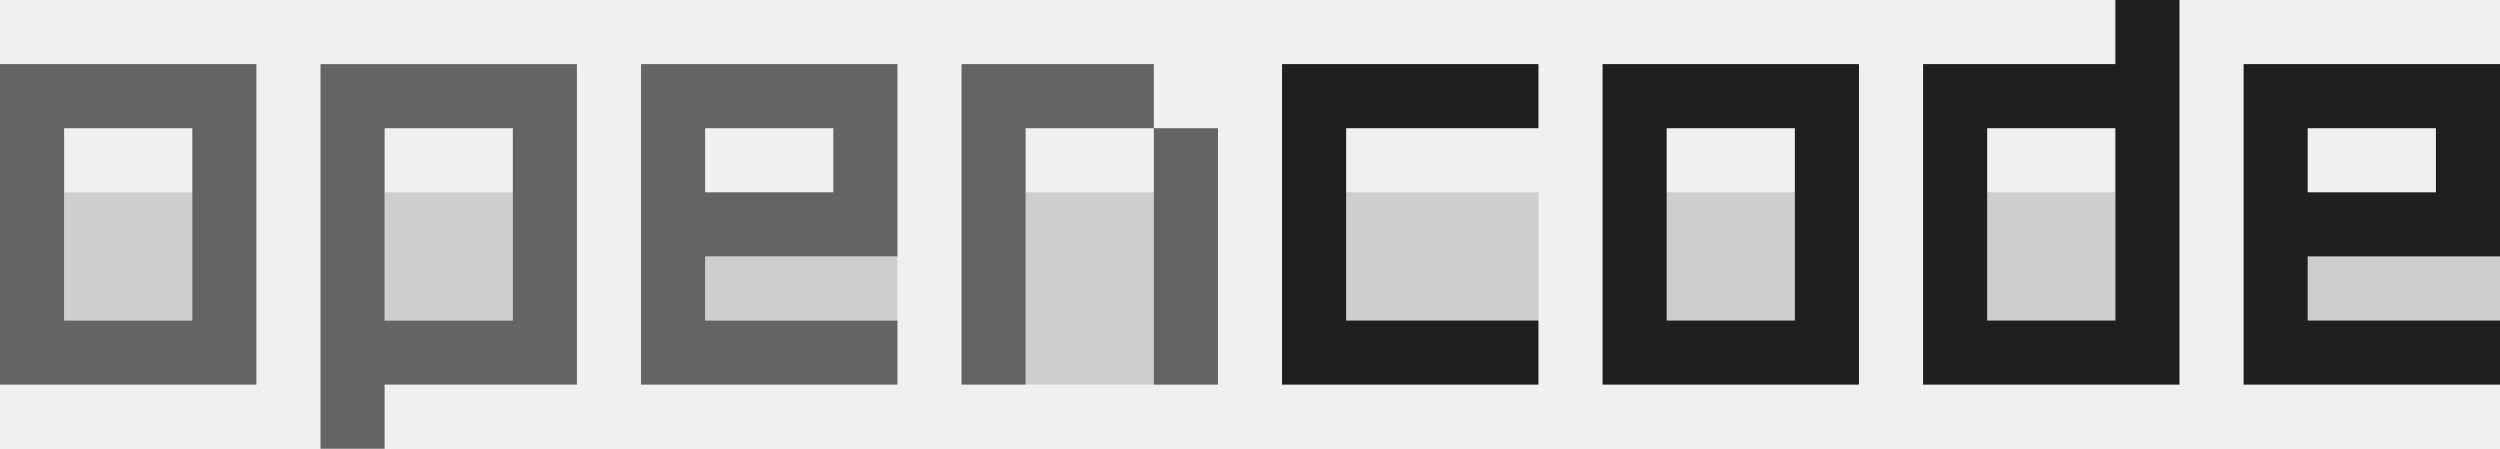
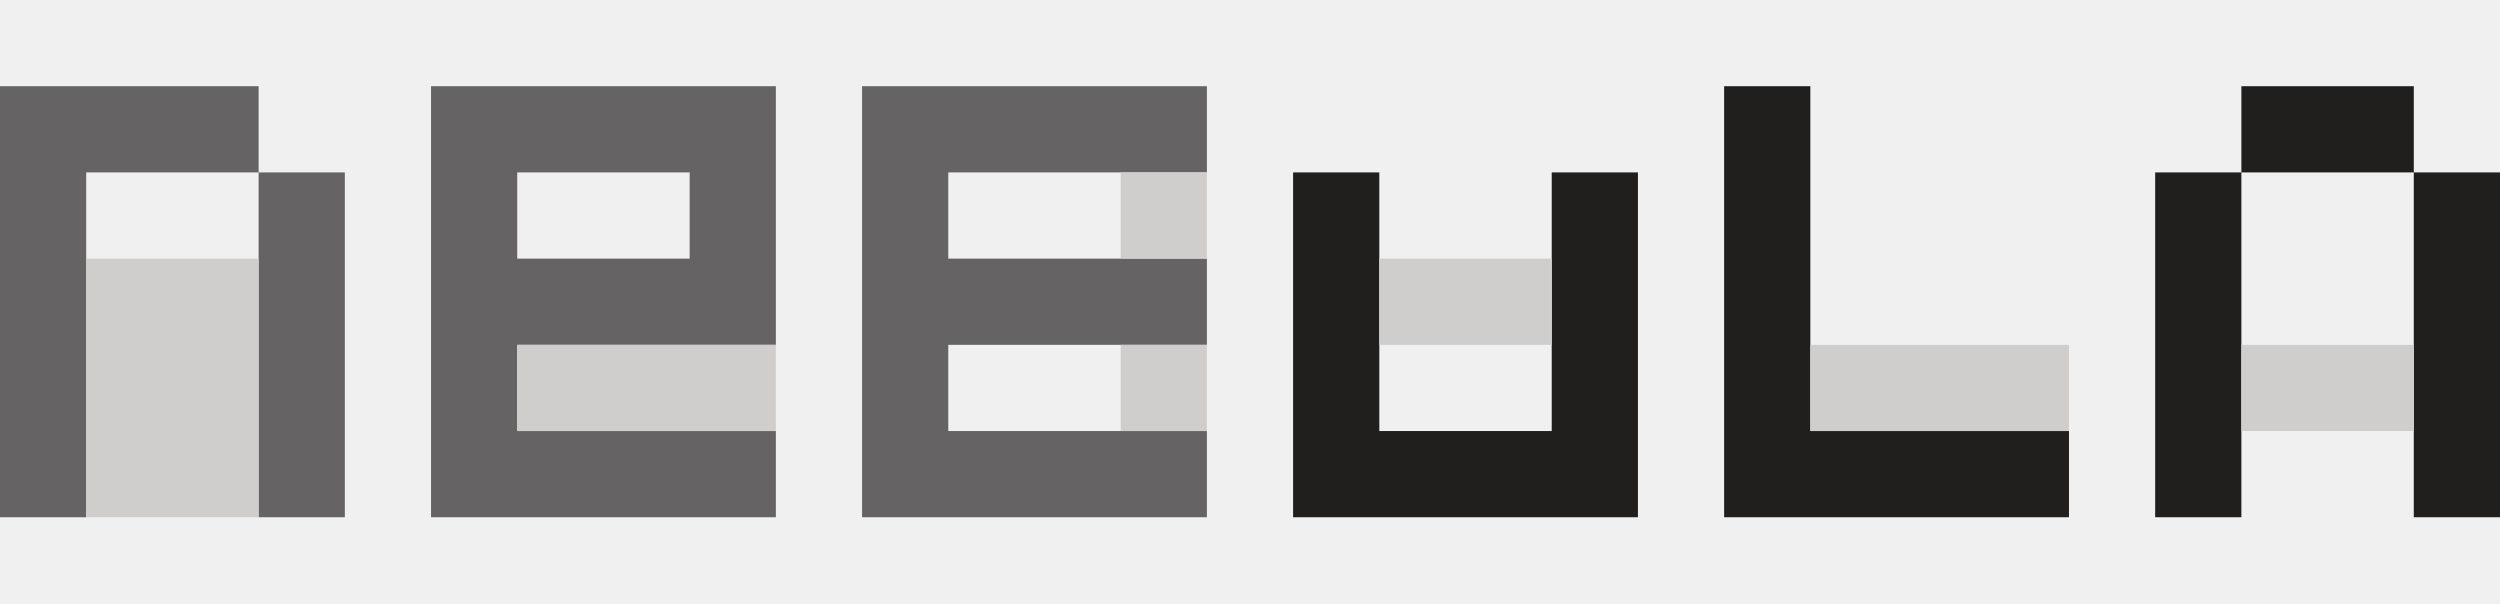
- <svg xmlns="http://www.w3.org/2000/svg" width="234" height="42" viewBox="0 0 234 42" fill="none">
-   <g clip-path="url(#clip0_1311_95049)">
-     <path d="M18 30H6V18H18V30Z" fill="#CFCECD" />
-     <path d="M18 12H6V30H18V12ZM24 36H0V6H24V36Z" fill="#656363" />
-     <path d="M48 30H36V18H48V30Z" fill="#CFCECD" />
-     <path d="M36 30H48V12H36V30ZM54 36H36V42H30V6H54V36Z" fill="#656363" />
-     <path d="M84 24V30H66V24H84Z" fill="#CFCECD" />
-     <path d="M84 24H66V30H84V36H60V6H84V24ZM66 18H78V12H66V18Z" fill="#656363" />
-     <path d="M108 36H96V18H108V36Z" fill="#CFCECD" />
-     <path d="M108 12H96V36H90V6H108V12ZM114 36H108V12H114V36Z" fill="#656363" />
-     <path d="M144 30H126V18H144V30Z" fill="#CFCECD" />
-     <path d="M144 12H126V30H144V36H120V6H144V12Z" fill="#211E1E" />
-     <path d="M168 30H156V18H168V30Z" fill="#CFCECD" />
-     <path d="M168 12H156V30H168V12ZM174 36H150V6H174V36Z" fill="#211E1E" />
-     <path d="M198 30H186V18H198V30Z" fill="#CFCECD" />
-     <path d="M198 12H186V30H198V12ZM204 36H180V6H198V0H204V36Z" fill="#211E1E" />
-     <path d="M234 24V30H216V24H234Z" fill="#CFCECD" />
-     <path d="M216 12V18H228V12H216ZM234 24H216V30H234V36H210V6H234V24Z" fill="#211E1E" />
+ <svg xmlns="http://www.w3.org/2000/svg" width="174.0" height="42.0" viewBox="0 0 174.0 42.0" fill="none">
+   <g transform="translate(0,6) scale(1.0)">
+     <g transform="translate(0,0)">
+       <path d="M18 6H6V30H0V0H18V6ZM24 30H18V6H24V30Z" fill="#656363" />
+       <path d="M18 30H6V12H18V30Z" fill="#CFCECD" />
+     </g>
+     <g transform="translate(30,0)">
+       <path d="M24 18H6V24H24V30H0V0H24V18ZM6 12H18V6H6V12Z" fill="#656363" />
+       <path d="M24 18V24H6V18H24Z" fill="#CFCECD" />
+     </g>
+     <g transform="translate(60,0)">
+       <path d="M6 30H0V0H6V30ZM24 6H6V0H24V6ZM24 18H6V12H24V18ZM24 30H6V24H24V30Z" fill="#656363" />
+       <path d="M18 12H24V6H18V12ZM18 24H24V18H18V24Z" fill="#CFCECD" />
+     </g>
+     <g transform="translate(90,0)">
+       <path d="M24 30H0V6H6V24H18V6H24V30Z" fill="#211E1E" />
+       <path d="M18 12H6V18H18V12Z" fill="#CFCECD" />
+     </g>
+     <g transform="translate(120,0)">
+       <path d="M24 30H0V0H6V24H24V30Z" fill="#211E1E" />
+       <path d="M24 18V24H6V18H24Z" fill="#CFCECD" />
+     </g>
+     <g transform="translate(150,0)">
+       <path d="M18 6H6V0H18V6ZM6 30H0V6H6V30ZM24 30H18V6H24V30Z" fill="#211E1E" />
+       <path d="M18 24H6V18H18V24Z" fill="#CFCECD" />
+     </g>
  </g>
-   <defs>
-     <clipPath id="clip0_1311_95049">
-       <rect width="234" height="42" fill="white" />
-     </clipPath>
-   </defs>
</svg>
